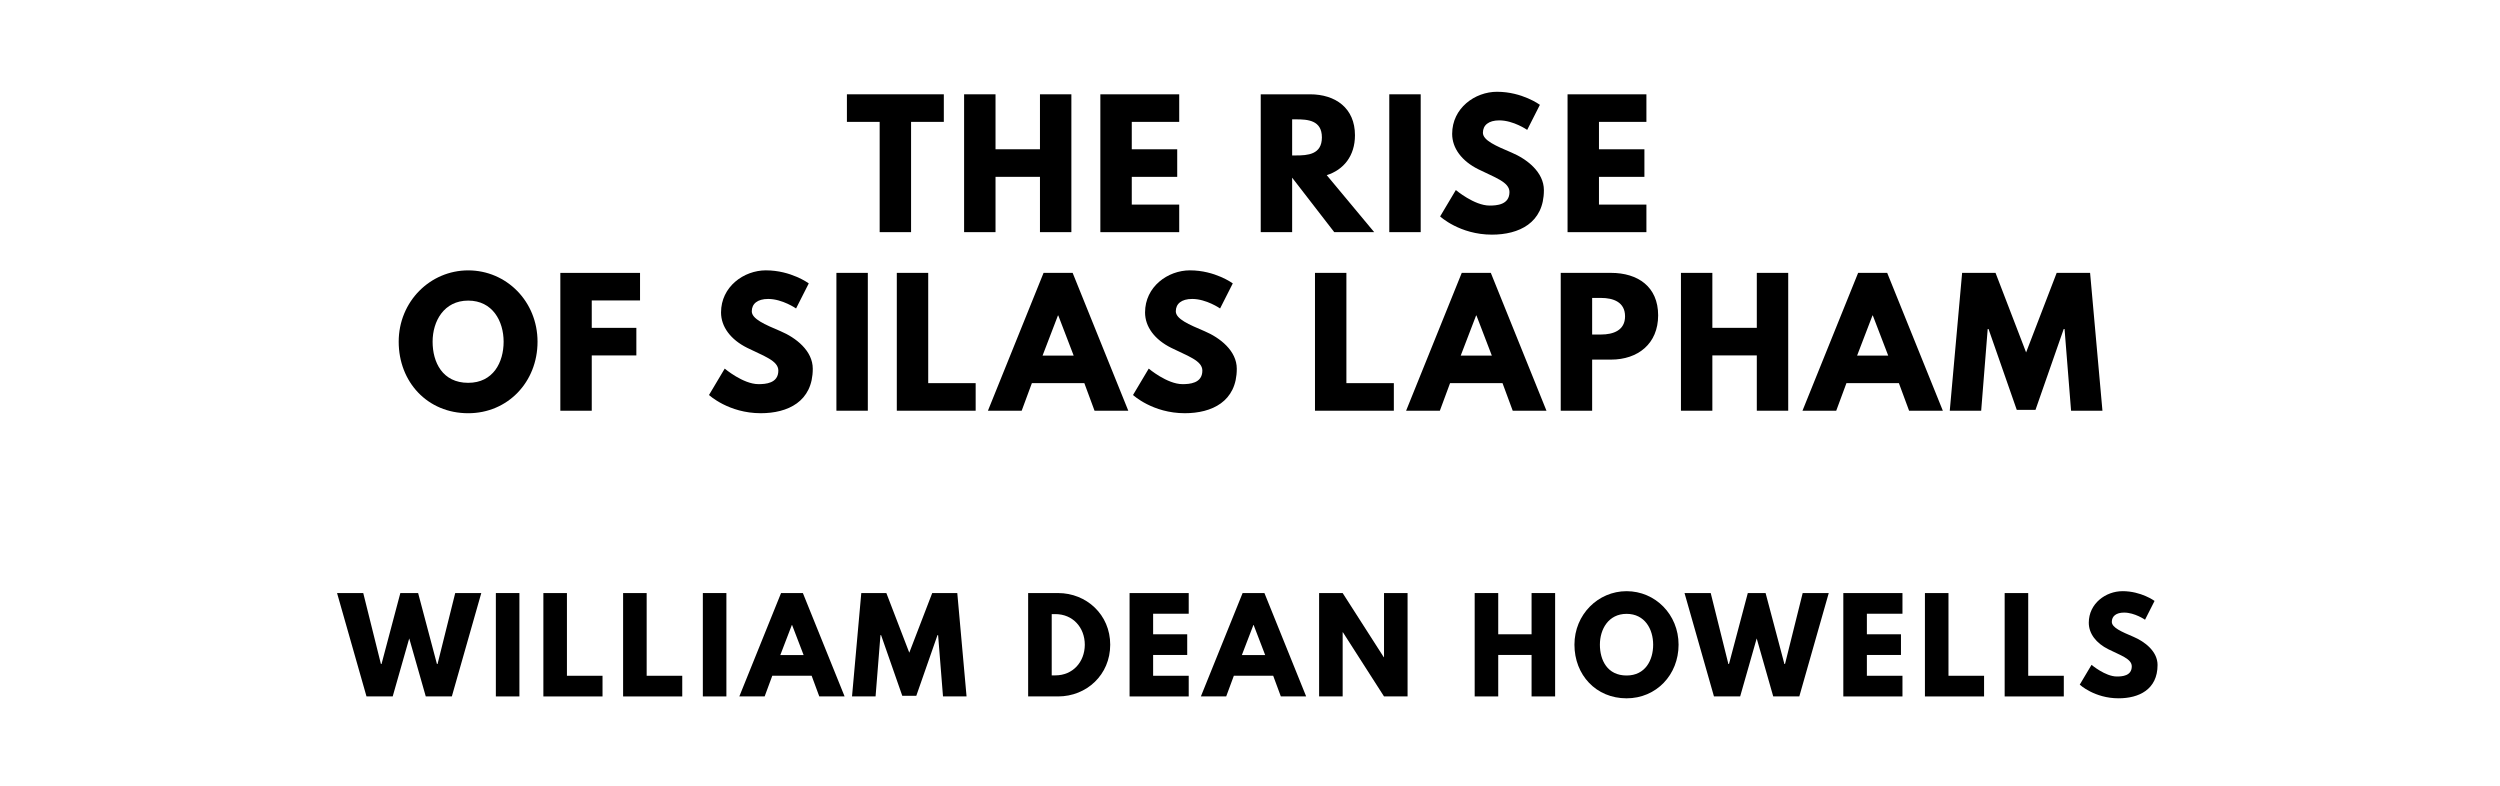
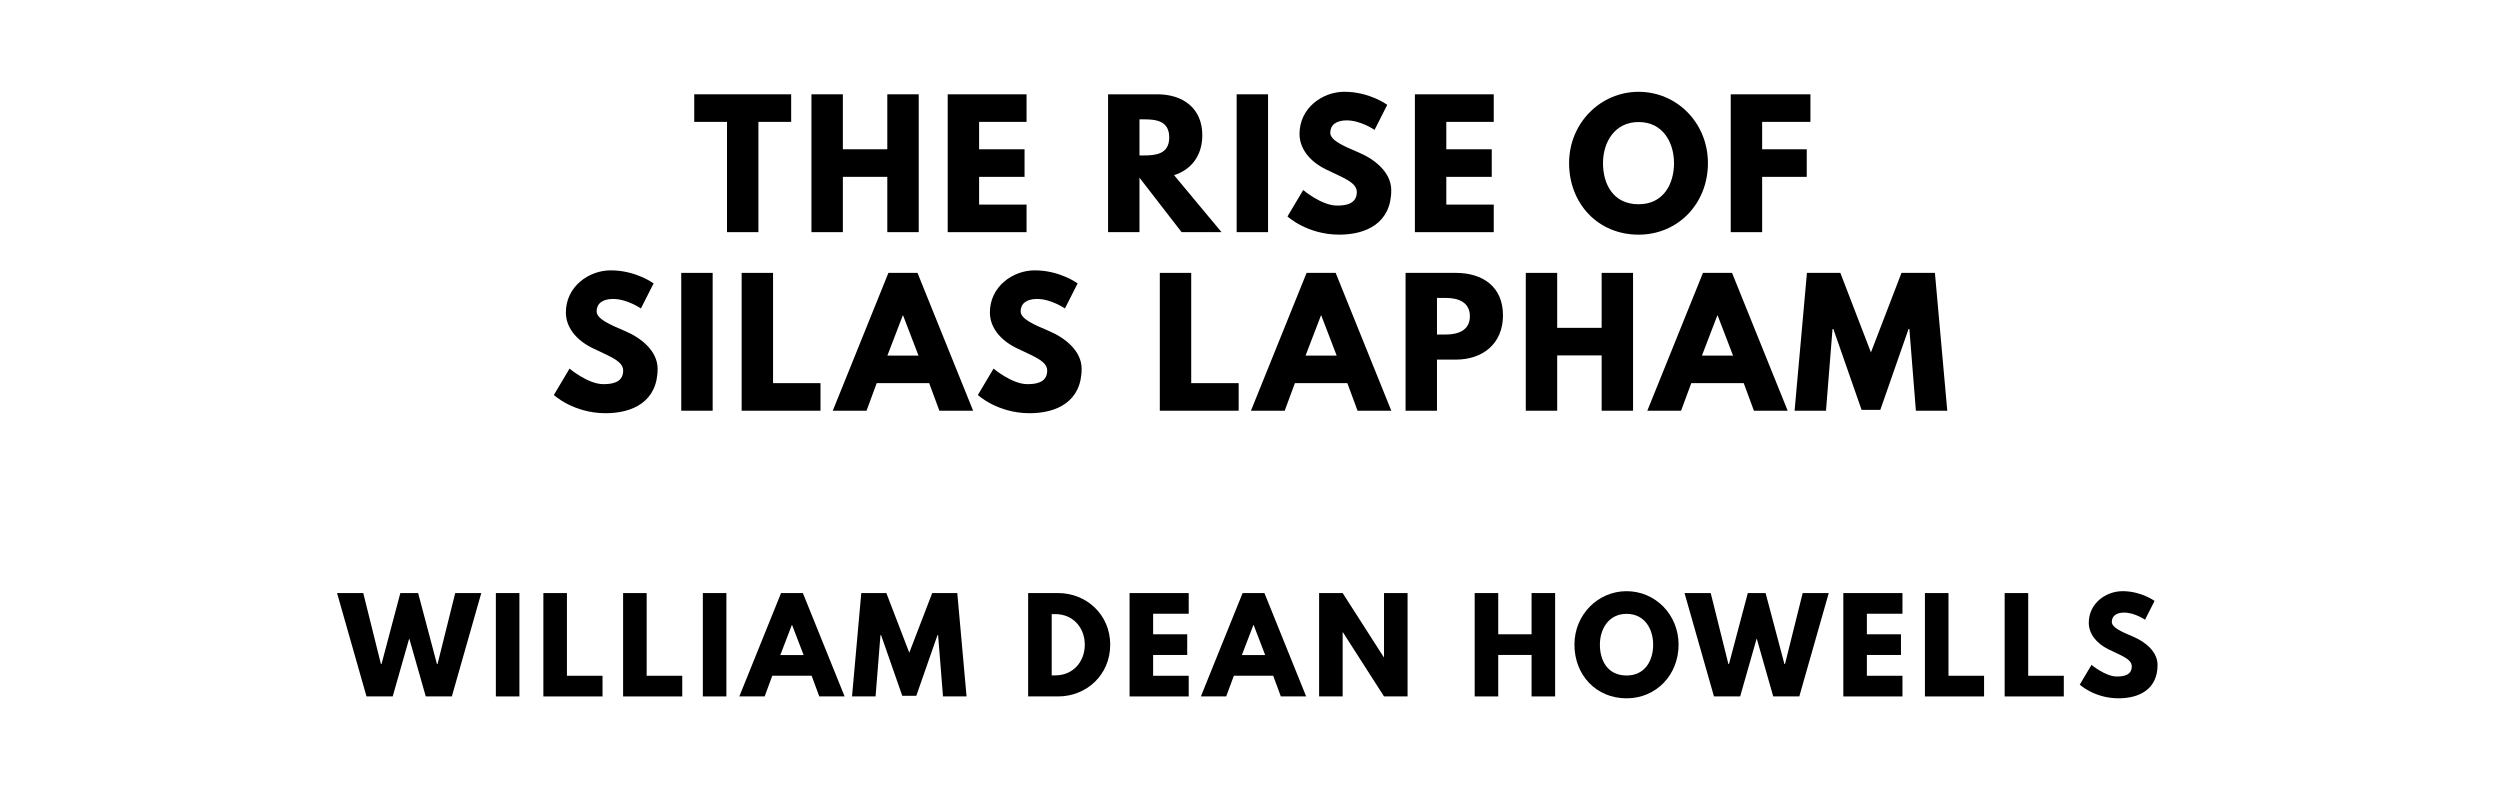
<svg xmlns="http://www.w3.org/2000/svg" version="1.1" viewBox="0 0 1400 440">
-   <g aria-label="THE RISE">
-     <path d="M474.27,68.25l0.00-15.44l54.27,0.00l0.00,15.44l-18.34,0.00l0.00,61.75l-17.59,0.00l0.00-61.75l-18.34,0.00z" />
-     <path d="M557.49,99.03l0.00,30.97l-17.59,0.00l0.00-77.19l17.59,0.00l0.00,30.78l24.89,0.00l0.00-30.78l17.59,0.00l0.00,77.19l-17.59,0.00l0.00-30.97l-24.89,0.00z" />
-     <path d="M660.36,52.81l0.00,15.44l-26.57,0.00l0.00,15.35l25.45,0.00l0.00,15.44l-25.45,0.00l0.00,15.53l26.57,0.00l0.00,15.44l-44.16,0.00l0.00-77.19l44.16,0.00z" />
-     <path d="M706.01,52.81l27.60,0.00c14.32,0.00,25.17,7.77,25.17,22.92c0.00,11.60-6.36,19.37-15.81,22.36l26.57,31.91l-22.36,0.00l-23.58-30.50l0.00,30.50l-17.59,0.00l0.00-77.19z  M723.60,87.05l2.06,0.00c6.64,0.00,14.60-0.47,14.60-10.11s-7.95-10.11-14.60-10.11l-2.06,0.00l0.00,20.21z" />
-     <path d="M795.59,52.81l0.00,77.19l-17.59,0.00l0.00-77.19l17.59,0.00z" />
-     <path d="M838.39,51.40c14.04,0.00,23.95,7.30,23.95,7.30l-7.11,14.04s-7.67-5.33-15.63-5.33c-5.99,0.00-9.17,2.71-9.17,6.92c0.00,4.30,7.30,7.39,16.09,11.13c8.61,3.65,18.06,10.95,18.06,21.05c0.00,18.43-14.04,24.89-29.10,24.89c-18.06,0.00-29.01-10.20-29.01-10.20l8.80-14.78s10.29,8.70,18.90,8.70c3.84,0.00,11.13-0.37,11.13-7.58c0.00-5.61-8.23-8.14-17.40-12.73c-9.26-4.58-14.69-11.79-14.69-19.84c0.00-14.41,12.73-23.58,25.17-23.58z" />
-     <path d="M921.99,52.81l0.00,15.44l-26.57,0.00l0.00,15.35l25.45,0.00l0.00,15.44l-25.45,0.00l0.00,15.53l26.57,0.00l0.00,15.44l-44.16,0.00l0.00-77.19l44.16,0.00z" />
+   <g aria-label="THE RISE OF">
+     <path d="M388.78,68.25l0.00-15.44l54.27,0.00l0.00,15.44l-18.34,0.00l0.00,61.75l-17.59,0.00l0.00-61.75l-18.34,0.00z" />
+     <path d="M472.00,99.03l0.00,30.97l-17.59,0.00l0.00-77.19l17.59,0.00l0.00,30.78l24.89,0.00l0.00-30.78l17.59,0.00l0.00,77.19l-17.59,0.00l0.00-30.97l-24.89,0.00z" />
+     <path d="M574.87,52.81l0.00,15.44l-26.57,0.00l0.00,15.35l25.45,0.00l0.00,15.44l-25.45,0.00l0.00,15.53l26.57,0.00l0.00,15.44l-44.16,0.00l0.00-77.19l44.16,0.00z" />
+     <path d="M620.52,52.81l27.60,0.00c14.32,0.00,25.17,7.77,25.17,22.92c0.00,11.60-6.36,19.37-15.81,22.36l26.57,31.91l-22.36,0.00l-23.58-30.50l0.00,30.50l-17.59,0.00l0.00-77.19z  M638.11,87.05l2.06,0.00c6.64,0.00,14.60-0.47,14.60-10.11s-7.95-10.11-14.60-10.11l-2.06,0.00l0.00,20.21z" />
+     <path d="M710.11,52.81l0.00,77.19l-17.59,0.00l0.00-77.19l17.59,0.00z" />
+     <path d="M752.91,51.40c14.04,0.00,23.95,7.30,23.95,7.30l-7.11,14.04s-7.67-5.33-15.63-5.33c-5.99,0.00-9.17,2.71-9.17,6.92c0.00,4.30,7.30,7.39,16.09,11.13c8.61,3.65,18.06,10.95,18.06,21.05c0.00,18.43-14.04,24.89-29.10,24.89c-18.06,0.00-29.01-10.20-29.01-10.20l8.80-14.78s10.29,8.70,18.90,8.70c3.84,0.00,11.13-0.37,11.13-7.58c0.00-5.61-8.23-8.14-17.40-12.73c-9.26-4.58-14.69-11.79-14.69-19.84c0.00-14.41,12.73-23.58,25.17-23.58z" />
+     <path d="M836.50,52.81l0.00,15.44l-26.57,0.00l0.00,15.35l25.45,0.00l0.00,15.44l-25.45,0.00l0.00,15.53l26.57,0.00l0.00,15.44l-44.16,0.00l0.00-77.19l44.16,0.00z" />
+     <path d="M878.69,91.36c0.00-22.55,17.68-39.95,38.92-39.95c21.43,0.00,38.83,17.40,38.83,39.95s-16.65,40.05-38.83,40.05c-22.83,0.00-38.92-17.50-38.92-40.05z  M897.68,91.36c0.00,11.51,5.52,23.02,19.93,23.02c14.04,0.00,19.84-11.51,19.84-23.02s-6.18-23.02-19.84-23.02c-13.57,0.00-19.93,11.51-19.93,23.02z" />
+     <path d="M1013.84,52.81l0.00,15.44l-27.04,0.00l0.00,15.35l24.98,0.00l0.00,15.44l-24.98,0.00l0.00,30.97l-17.59,0.00l0.00-77.19l44.63,0.00z" />
  </g>
-   <g aria-label="OF SILAS LAPHAM">
-     <path d="M223.27,191.36c0.00-22.55,17.68-39.95,38.92-39.95c21.43,0.00,38.83,17.40,38.83,39.95s-16.65,40.05-38.83,40.05c-22.83,0.00-38.92-17.50-38.92-40.05z  M242.26,191.36c0.00,11.51,5.52,23.02,19.93,23.02c14.04,0.00,19.84-11.51,19.84-23.02s-6.18-23.02-19.84-23.02c-13.57,0.00-19.93,11.51-19.93,23.02z" />
-     <path d="M358.42,152.81l0.00,15.44l-27.04,0.00l0.00,15.35l24.98,0.00l0.00,15.44l-24.98,0.00l0.00,30.97l-17.59,0.00l0.00-77.19l44.63,0.00z" />
-     <path d="M428.96,151.40c14.04,0.00,23.95,7.30,23.95,7.30l-7.11,14.04s-7.67-5.33-15.63-5.33c-5.99,0.00-9.17,2.71-9.17,6.92c0.00,4.30,7.30,7.39,16.09,11.13c8.61,3.65,18.06,10.95,18.06,21.05c0.00,18.43-14.04,24.89-29.10,24.89c-18.06,0.00-29.01-10.20-29.01-10.20l8.80-14.78s10.29,8.70,18.90,8.70c3.84,0.00,11.13-0.37,11.13-7.58c0.00-5.61-8.23-8.14-17.40-12.73c-9.26-4.58-14.69-11.79-14.69-19.84c0.00-14.41,12.73-23.58,25.17-23.58z" />
-     <path d="M485.98,152.81l0.00,77.19l-17.59,0.00l0.00-77.19l17.59,0.00z" />
-     <path d="M519.80,152.81l0.00,61.75l26.57,0.00l0.00,15.44l-44.16,0.00l0.00-77.19l17.59,0.00z" />
-     <path d="M600.68,152.81l31.16,77.19l-18.90,0.00l-5.71-15.44l-29.38,0.00l-5.71,15.44l-18.90,0.00l31.16-77.19l16.28,0.00z  M601.25,199.12l-8.61-22.46l-0.19,0.00l-8.61,22.46l17.40,0.00z" />
-     <path d="M666.41,151.40c14.04,0.00,23.95,7.30,23.95,7.30l-7.11,14.04s-7.67-5.33-15.63-5.33c-5.99,0.00-9.17,2.71-9.17,6.92c0.00,4.30,7.30,7.39,16.09,11.13c8.61,3.65,18.06,10.95,18.06,21.05c0.00,18.43-14.04,24.89-29.10,24.89c-18.06,0.00-29.01-10.20-29.01-10.20l8.80-14.78s10.29,8.70,18.90,8.70c3.84,0.00,11.13-0.37,11.13-7.58c0.00-5.61-8.23-8.14-17.40-12.73c-9.26-4.58-14.69-11.79-14.69-19.84c0.00-14.41,12.73-23.58,25.17-23.58z" />
-     <path d="M753.98,152.81l0.00,61.75l26.57,0.00l0.00,15.44l-44.16,0.00l0.00-77.19l17.59,0.00z" />
-     <path d="M834.86,152.81l31.16,77.19l-18.90,0.00l-5.71-15.44l-29.38,0.00l-5.71,15.44l-18.90,0.00l31.16-77.19l16.28,0.00z  M835.42,199.12l-8.61-22.46l-0.19,0.00l-8.61,22.46l17.40,0.00z" />
-     <path d="M874.01,152.81l28.16,0.00c15.06,0.00,26.39,7.77,26.39,23.77c0.00,15.91-11.32,24.80-26.39,24.80l-10.57,0.00l0.00,28.63l-17.59,0.00l0.00-77.19z  M891.60,187.33l4.96,0.00c6.92,0.00,13.47-2.34,13.47-10.20c0.00-7.95-6.55-10.29-13.47-10.29l-4.96,0.00l0.00,20.49z" />
-     <path d="M958.92,199.03l0.00,30.97l-17.59,0.00l0.00-77.19l17.59,0.00l0.00,30.78l24.89,0.00l0.00-30.78l17.59,0.00l0.00,77.19l-17.59,0.00l0.00-30.97l-24.89,0.00z" />
-     <path d="M1056.83,152.81l31.16,77.19l-18.90,0.00l-5.71-15.44l-29.38,0.00l-5.71,15.44l-18.90,0.00l31.16-77.19l16.28,0.00z  M1057.39,199.12l-8.61-22.46l-0.19,0.00l-8.61,22.46l17.40,0.00z" />
-     <path d="M1159.80,230.00l-3.65-45.75l-0.47,0.00l-15.81,45.29l-10.48,0.00l-15.81-45.29l-0.47,0.00l-3.65,45.75l-17.59,0.00l6.92-77.19l18.71,0.00l17.12,44.54l17.12-44.54l18.71,0.00l6.92,77.19l-17.59,0.00z" />
+   <g aria-label="SILAS LAPHAM">
+     <path d="M342.07,151.40c14.04,0.00,23.95,7.30,23.95,7.30l-7.11,14.04s-7.67-5.33-15.63-5.33c-5.99,0.00-9.17,2.71-9.17,6.92c0.00,4.30,7.30,7.39,16.09,11.13c8.61,3.65,18.06,10.95,18.06,21.05c0.00,18.43-14.04,24.89-29.10,24.89c-18.06,0.00-29.01-10.20-29.01-10.20l8.80-14.78s10.29,8.70,18.90,8.70c3.84,0.00,11.13-0.37,11.13-7.58c0.00-5.61-8.23-8.14-17.40-12.73c-9.26-4.58-14.69-11.79-14.69-19.84c0.00-14.41,12.73-23.58,25.17-23.58z" />
+     <path d="M399.09,152.81l0.00,77.19l-17.59,0.00l0.00-77.19l17.59,0.00z" />
+     <path d="M432.91,152.81l0.00,61.75l26.57,0.00l0.00,15.44l-44.16,0.00l0.00-77.19l17.59,0.00z" />
+     <path d="M513.79,152.81l31.16,77.19l-18.90,0.00l-5.71-15.44l-29.38,0.00l-5.71,15.44l-18.90,0.00l31.16-77.19l16.28,0.00z  M514.35,199.12l-8.61-22.46l-0.19,0.00l-8.61,22.46l17.40,0.00z" />
+     <path d="M579.52,151.40c14.04,0.00,23.95,7.30,23.95,7.30l-7.11,14.04s-7.67-5.33-15.63-5.33c-5.99,0.00-9.17,2.71-9.17,6.92c0.00,4.30,7.30,7.39,16.09,11.13c8.61,3.65,18.06,10.95,18.06,21.05c0.00,18.43-14.04,24.89-29.10,24.89c-18.06,0.00-29.01-10.20-29.01-10.20l8.80-14.78s10.29,8.70,18.90,8.70c3.84,0.00,11.13-0.37,11.13-7.58c0.00-5.61-8.23-8.14-17.40-12.73c-9.26-4.58-14.69-11.79-14.69-19.84c0.00-14.41,12.73-23.58,25.17-23.58z" />
+     <path d="M667.08,152.81l0.00,61.75l26.57,0.00l0.00,15.44l-44.16,0.00l0.00-77.19l17.59,0.00z" />
+     <path d="M747.97,152.81l31.16,77.19l-18.90,0.00l-5.71-15.44l-29.38,0.00l-5.71,15.44l-18.90,0.00l31.16-77.19l16.28,0.00z  M748.53,199.12l-8.61-22.46l-0.19,0.00l-8.61,22.46l17.40,0.00z" />
+     <path d="M787.12,152.81l28.16,0.00c15.06,0.00,26.39,7.77,26.39,23.77c0.00,15.91-11.32,24.80-26.39,24.80l-10.57,0.00l0.00,28.63l-17.59,0.00l0.00-77.19z  M804.71,187.33l4.96,0.00c6.92,0.00,13.47-2.34,13.47-10.20c0.00-7.95-6.55-10.29-13.47-10.29l-4.96,0.00l0.00,20.49z" />
+     <path d="M872.03,199.03l0.00,30.97l-17.59,0.00l0.00-77.19l17.59,0.00l0.00,30.78l24.89,0.00l0.00-30.78l17.59,0.00l0.00,77.19l-17.59,0.00l0.00-30.97l-24.89,0.00z" />
+     <path d="M969.94,152.81l31.16,77.19l-18.90,0.00l-5.71-15.44l-29.38,0.00l-5.71,15.44l-18.90,0.00l31.16-77.19l16.28,0.00z  M970.50,199.12l-8.61-22.46l-0.19,0.00l-8.61,22.46l17.40,0.00z" />
+     <path d="M1072.90,230.00l-3.65-45.75l-0.47,0.00l-15.81,45.29l-10.48,0.00l-15.81-45.29l-0.47,0.00l-3.65,45.75l-17.59,0.00l6.92-77.19l18.71,0.00l17.12,44.54l17.12-44.54l18.71,0.00l6.92,77.19l-17.59,0.00z" />
  </g>
  <g aria-label="WILLIAM DEAN HOWELLS">
    <path d="M238.43,390.00l-9.26-32.49l-9.26,32.49l-14.67,0.00l-16.49-57.89l14.67,0.00l9.89,39.72l0.35,0.00l10.53-39.72l9.96,0.00l10.53,39.72l0.35,0.00l9.89-39.72l14.60,0.00l-16.49,57.89l-14.60,0.00z" />
    <path d="M290.87,332.11l0.00,57.89l-13.19,0.00l0.00-57.89l13.19,0.00z" />
    <path d="M317.48,332.11l0.00,46.32l19.93,0.00l0.00,11.58l-33.12,0.00l0.00-57.89l13.19,0.00z" />
    <path d="M362.13,332.11l0.00,46.32l19.93,0.00l0.00,11.58l-33.12,0.00l0.00-57.89l13.19,0.00z" />
    <path d="M406.78,332.11l0.00,57.89l-13.19,0.00l0.00-57.89l13.19,0.00z" />
    <path d="M449.61,332.11l23.37,57.89l-14.18,0.00l-4.28-11.58l-22.04,0.00l-4.28,11.58l-14.18,0.00l23.37-57.89l12.21,0.00z  M450.03,366.84l-6.46-16.84l-0.14,0.00l-6.46,16.84l13.05,0.00z" />
    <path d="M528.08,390.00l-2.74-34.32l-0.35,0.00l-11.86,33.96l-7.86,0.00l-11.86-33.96l-0.35,0.00l-2.74,34.32l-13.19,0.00l5.19-57.89l14.04,0.00l12.84,33.40l12.84-33.40l14.04,0.00l5.19,57.89l-13.19,0.00z" />
    <path d="M575.76,332.11l16.77,0.00c15.86,0.00,29.19,12.07,29.19,28.91c0.00,16.91-13.26,28.98-29.19,28.98l-16.77,0.00l0.00-57.89z  M588.96,378.21l2.04,0.00c9.75,0.00,16.42-7.44,16.49-17.12c0.00-9.68-6.67-17.19-16.49-17.19l-2.04,0.00l0.00,34.32z" />
    <path d="M665.68,332.11l0.00,11.58l-19.93,0.00l0.00,11.51l19.09,0.00l0.00,11.58l-19.09,0.00l0.00,11.65l19.93,0.00l0.00,11.58l-33.12,0.00l0.00-57.89l33.12,0.00z" />
    <path d="M708.08,332.11l23.37,57.89l-14.18,0.00l-4.28-11.58l-22.04,0.00l-4.28,11.58l-14.18,0.00l23.37-57.89l12.21,0.00z  M708.50,366.84l-6.46-16.84l-0.14,0.00l-6.46,16.84l13.05,0.00z" />
    <path d="M751.89,354.07l0.00,35.93l-13.19,0.00l0.00-57.89l13.19,0.00l23.02,35.93l0.14,0.00l0.00-35.93l13.19,0.00l0.00,57.89l-13.19,0.00l-23.02-35.93l-0.14,0.00z" />
    <path d="M839.01,366.77l0.00,23.23l-13.19,0.00l0.00-57.89l13.19,0.00l0.00,23.09l18.67,0.00l0.00-23.09l13.19,0.00l0.00,57.89l-13.19,0.00l0.00-23.23l-18.67,0.00z" />
    <path d="M881.69,361.02c0.00-16.91,13.26-29.96,29.19-29.96c16.07,0.00,29.12,13.05,29.12,29.96s-12.49,30.04-29.12,30.04c-17.12,0.00-29.19-13.12-29.19-30.04z  M895.94,361.02c0.00,8.63,4.14,17.26,14.95,17.26c10.53,0.00,14.88-8.63,14.88-17.26s-4.63-17.26-14.88-17.26c-10.18,0.00-14.95,8.63-14.95,17.26z" />
    <path d="M993.01,390.00l-9.26-32.49l-9.26,32.49l-14.67,0.00l-16.49-57.89l14.67,0.00l9.89,39.72l0.35,0.00l10.53-39.72l9.96,0.00l10.53,39.72l0.35,0.00l9.89-39.72l14.60,0.00l-16.49,57.89l-14.60,0.00z" />
    <path d="M1065.38,332.11l0.00,11.58l-19.93,0.00l0.00,11.51l19.09,0.00l0.00,11.58l-19.09,0.00l0.00,11.65l19.93,0.00l0.00,11.58l-33.12,0.00l0.00-57.89l33.12,0.00z" />
    <path d="M1091.15,332.11l0.00,46.32l19.93,0.00l0.00,11.58l-33.12,0.00l0.00-57.89l13.19,0.00z" />
    <path d="M1135.80,332.11l0.00,46.32l19.93,0.00l0.00,11.58l-33.12,0.00l0.00-57.89l13.19,0.00z" />
    <path d="M1188.59,331.05c10.53,0.00,17.96,5.47,17.96,5.47l-5.33,10.53s-5.75-4.00-11.72-4.00c-4.49,0.00-6.88,2.04-6.88,5.19c0.00,3.23,5.47,5.54,12.07,8.35c6.46,2.74,13.54,8.21,13.54,15.79c0.00,13.82-10.53,18.67-21.82,18.67c-13.54,0.00-21.75-7.65-21.75-7.65l6.60-11.09s7.72,6.53,14.18,6.53c2.88,0.00,8.35-0.28,8.35-5.68c0.00-4.21-6.18-6.11-13.05-9.54c-6.95-3.44-11.02-8.84-11.02-14.88c0.00-10.81,9.54-17.68,18.88-17.68z" />
  </g>
</svg>
